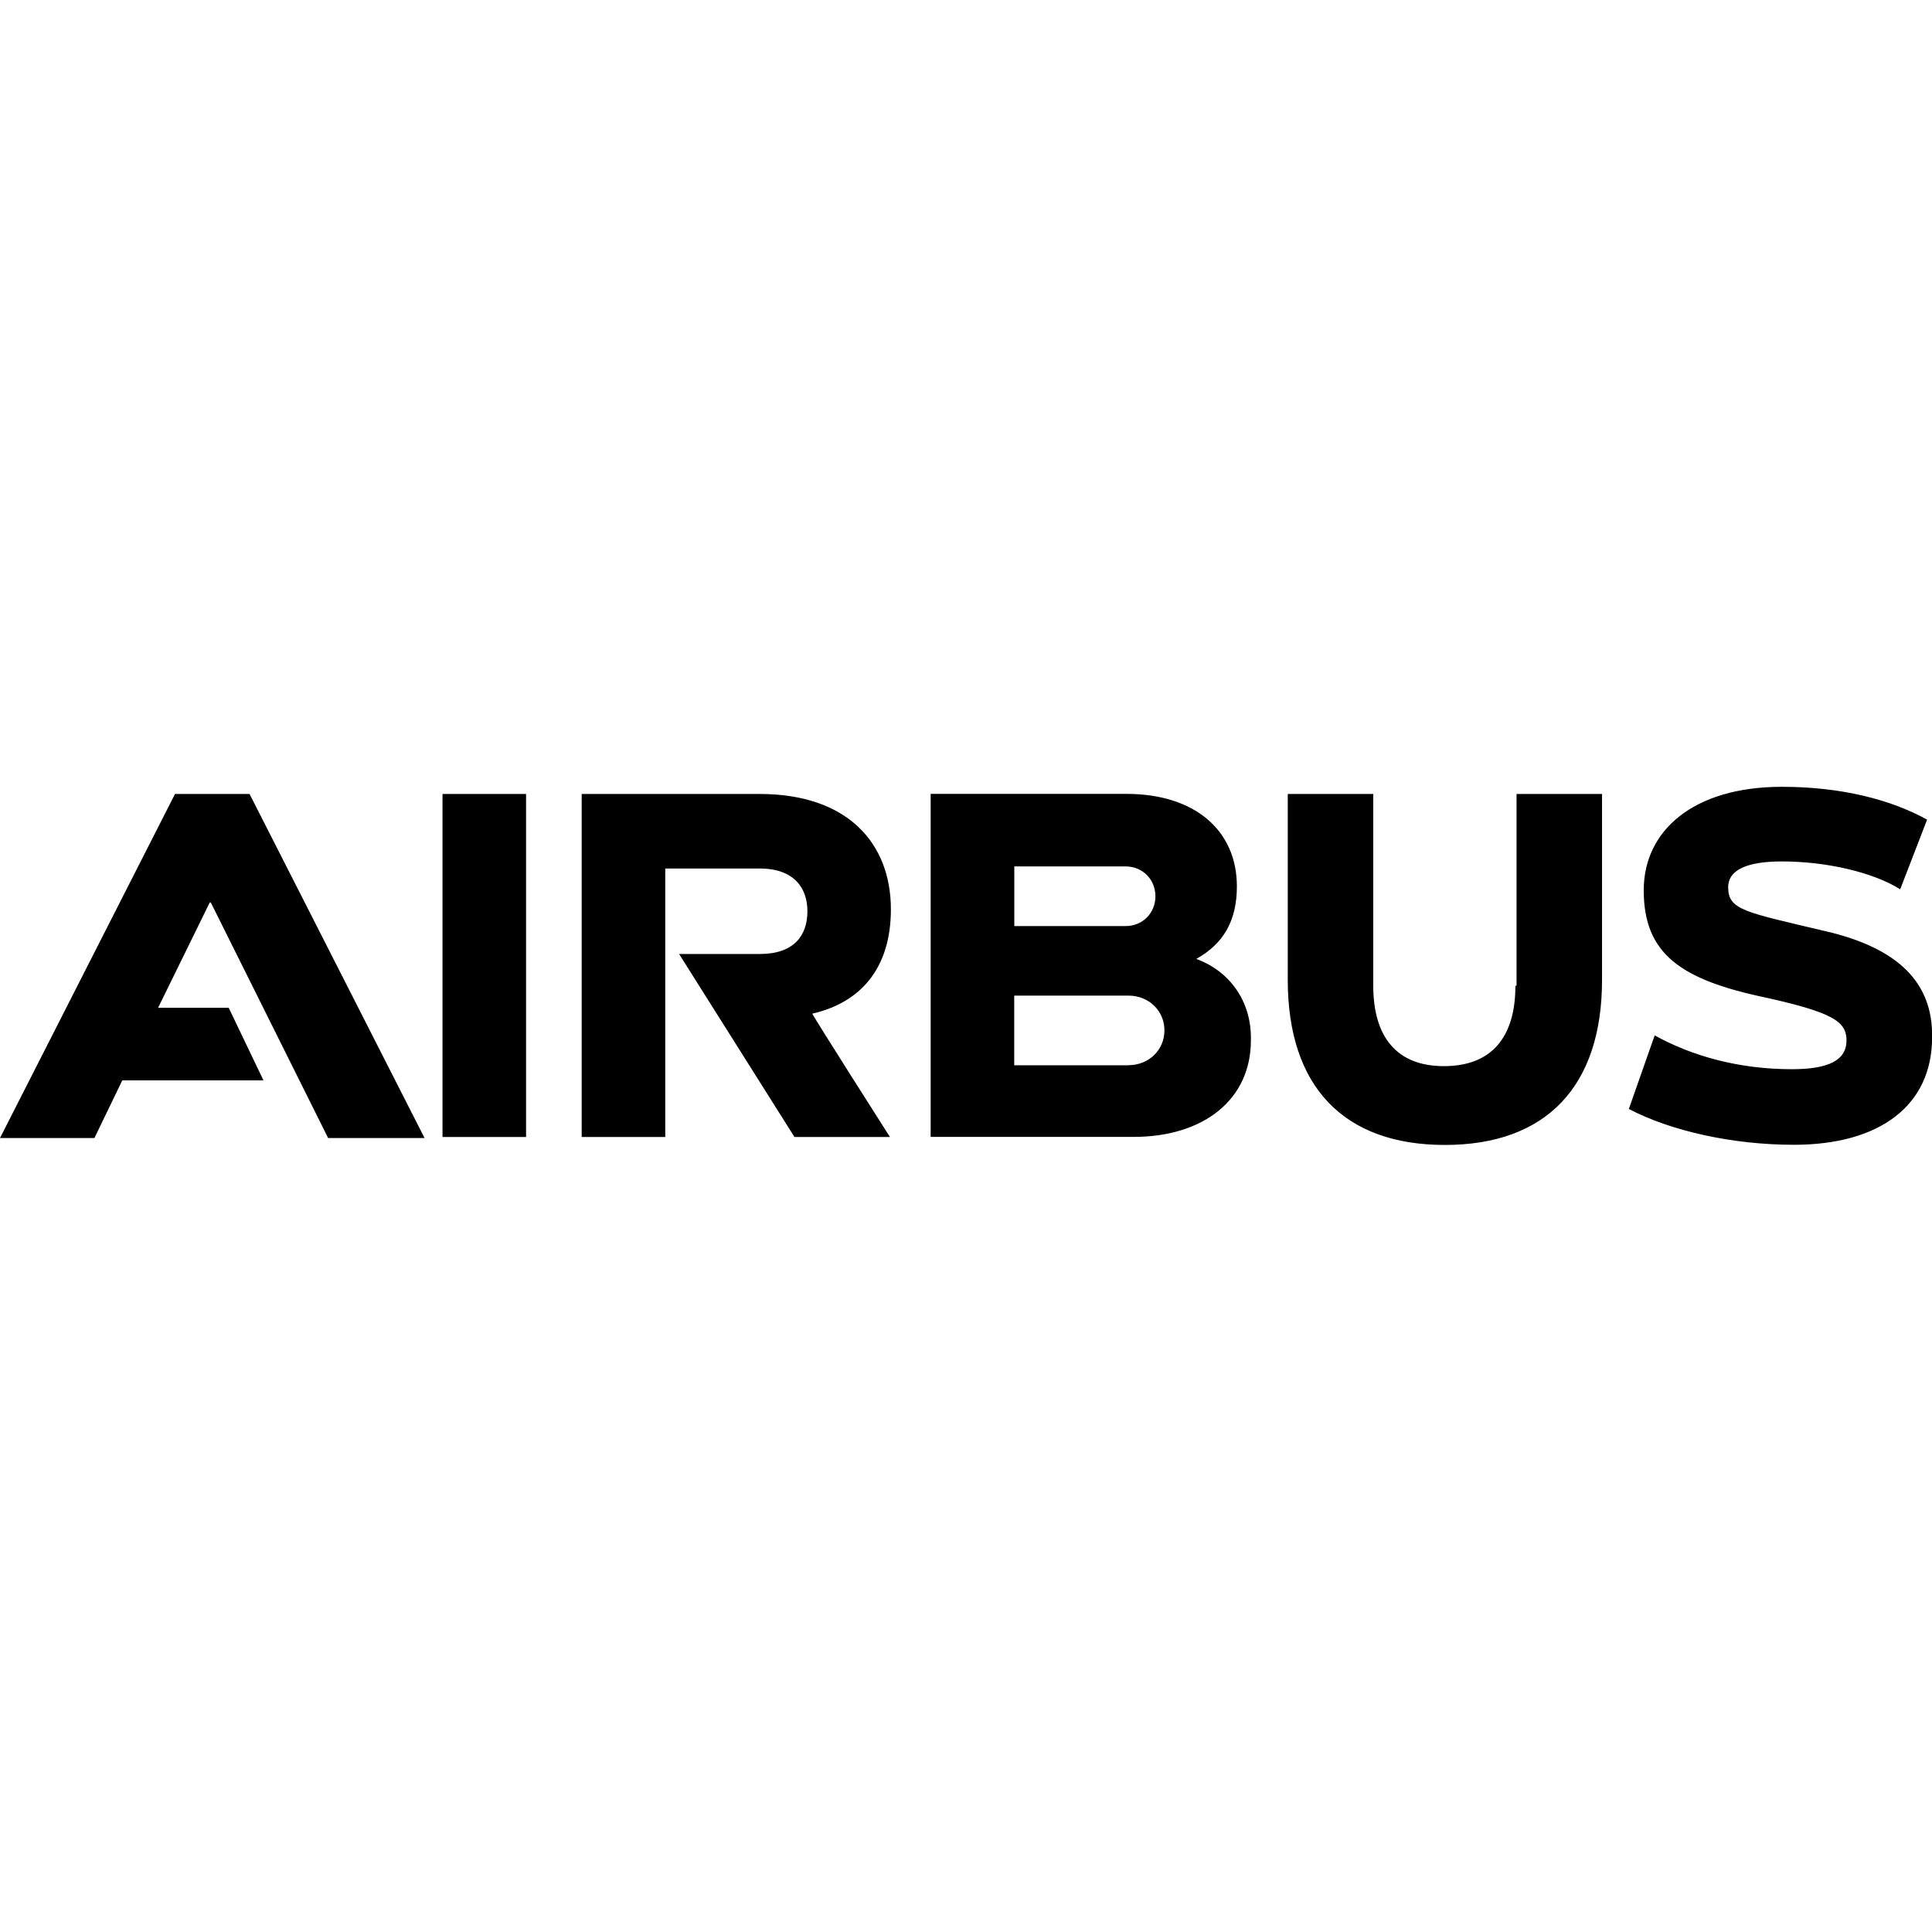
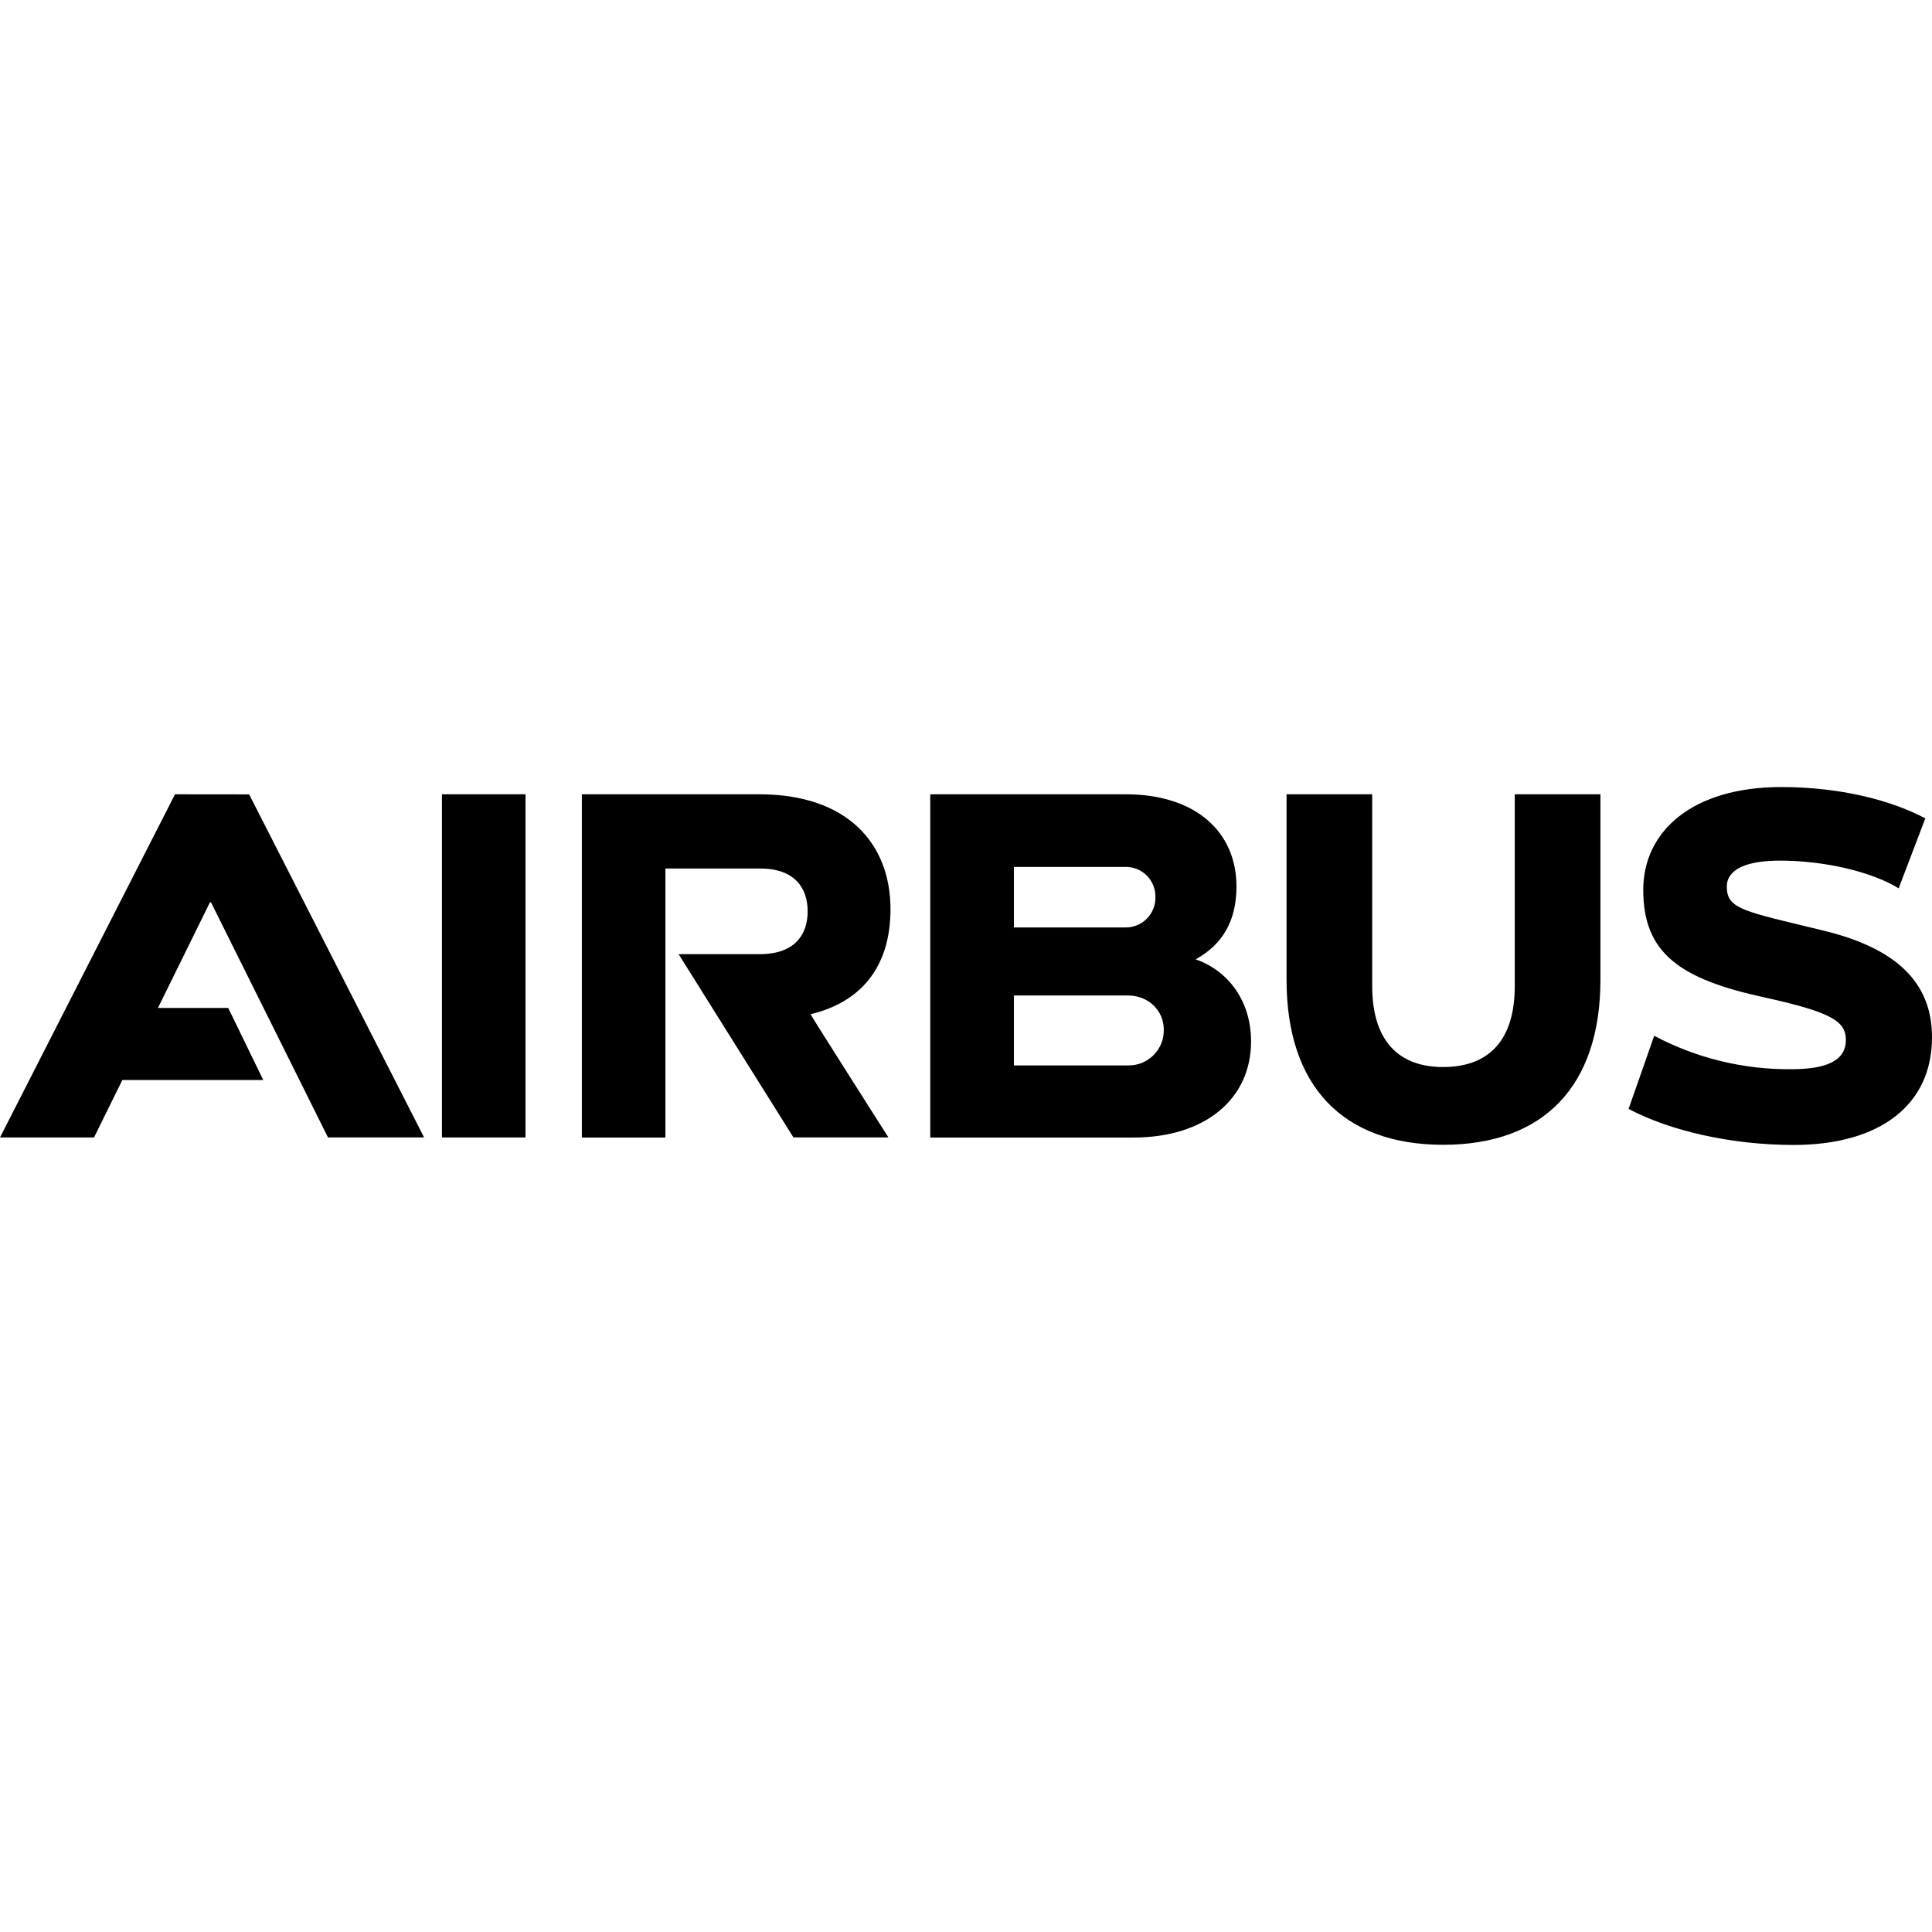
<svg xmlns="http://www.w3.org/2000/svg" role="img" viewBox="0 0 24 24">
-   <path d="M11.067 11.296c0-.815-.531-1.433-1.63-1.433h-2.211v4.261h1.038v-3.335H9.437c.432 0 .593.247.593.531 0 .296-.161.531-.593.531H8.436l1.433 2.273h1.186s-.976-1.532-.964-1.532c.593-.136.976-.556.976-1.297M5.497 9.863h1.038v4.261H5.497Zm-3.323 0L0 14.137h1.173l.346-.716h1.754l-.432-.902h-.877l.642-1.309h.012l1.458 2.927h1.198L3.1 9.863Zm12.685 2.05c.334-.185.506-.469.506-.902 0-.692-.519-1.149-1.371-1.149h-2.433v4.261h2.52c.877 0 1.458-.469 1.458-1.198.012-.494-.272-.865-.679-1.013m-2.26-1.149h1.383c.21 0 .37.161.37.371s-.161.37-.37.37h-1.383zm1.421 2.47H12.599v-.865h1.421c.247 0 .445.185.445.432 0 .247-.198.432-.445.432m4.805-.988c0 .642-.296 1-.889 1-.581 0-.877-.358-.877-1V9.863h-1.062v2.31c0 1.322.692 2.05 1.952 2.05 1.26 0 1.952-.729 1.952-2.05V9.863h-1.062v2.384zm3.841-.679c-.988-.235-1.198-.259-1.198-.543 0-.222.247-.321.667-.321.556 0 1.136.136 1.47.346l.334-.865c-.445-.247-1.062-.408-1.803-.408-1.099 0-1.717.543-1.717 1.285 0 .79.457 1.112 1.519 1.334.828.185 1.0.296 1.0.531 0 .247-.222.358-.679.358-.655 0-1.235-.161-1.704-.42l-.321.914c.519.272 1.285.445 2.05.445 1.075 0 1.717-.494 1.717-1.334.012-.679-.42-1.112-1.334-1.322" />
+   <path d="M11.062 11.294c0 .74-.389 1.162-.993 1.305-.007 0 .967 1.53.967 1.53h-1.18L8.43 11.853h1.006c.435 0 .597-.24.597-.532 0-.285-.156-.532-.59-.532H8.266v3.342H7.228V9.867h2.206c1.096 0 1.628.616 1.628 1.427M5.49 14.13h1.038V9.867H5.49zM2.174 9.867L0 14.13h1.168l.352-.714h1.75l-.435-.895h-.873l.646-1.312h.013l1.453 2.92h1.194L3.095 9.868zm12.679 2.05c.409.144.688.52.688 1.02 0 .72-.577 1.194-1.46 1.194h-2.525V9.867h2.428c.863 0 1.376.461 1.376 1.148-.001.428-.176.72-.507.902m-2.258-.396h1.382a.368.368 0 00.376-.376.367.367 0 00-.37-.376h-1.388zm1.414 1.714a.435.435 0 00.448-.441c0-.247-.195-.428-.448-.428h-1.414v.869h1.414m4.808-.986c0 .647-.298 1.006-.89 1.006-.583 0-.881-.36-.881-1.006V9.867h-1.064v2.304c0 1.317.694 2.05 1.946 2.05s1.953-.733 1.953-2.05V9.867h-1.064zm3.834-.689c-.985-.24-1.2-.263-1.2-.545 0-.218.246-.324.662-.324.55 0 1.139.138 1.473.344l.331-.869c-.428-.227-1.058-.389-1.791-.389-1.097 0-1.713.545-1.713 1.278 0 .79.46 1.11 1.518 1.338.824.182.999.295.999.526 0 .25-.227.363-.675.363a3.565 3.565 0 01-1.706-.415l-.318.908c.513.273 1.278.448 2.05.448 1.077 0 1.719-.5 1.719-1.337.001-.673-.433-1.105-1.35-1.326" />
</svg>
